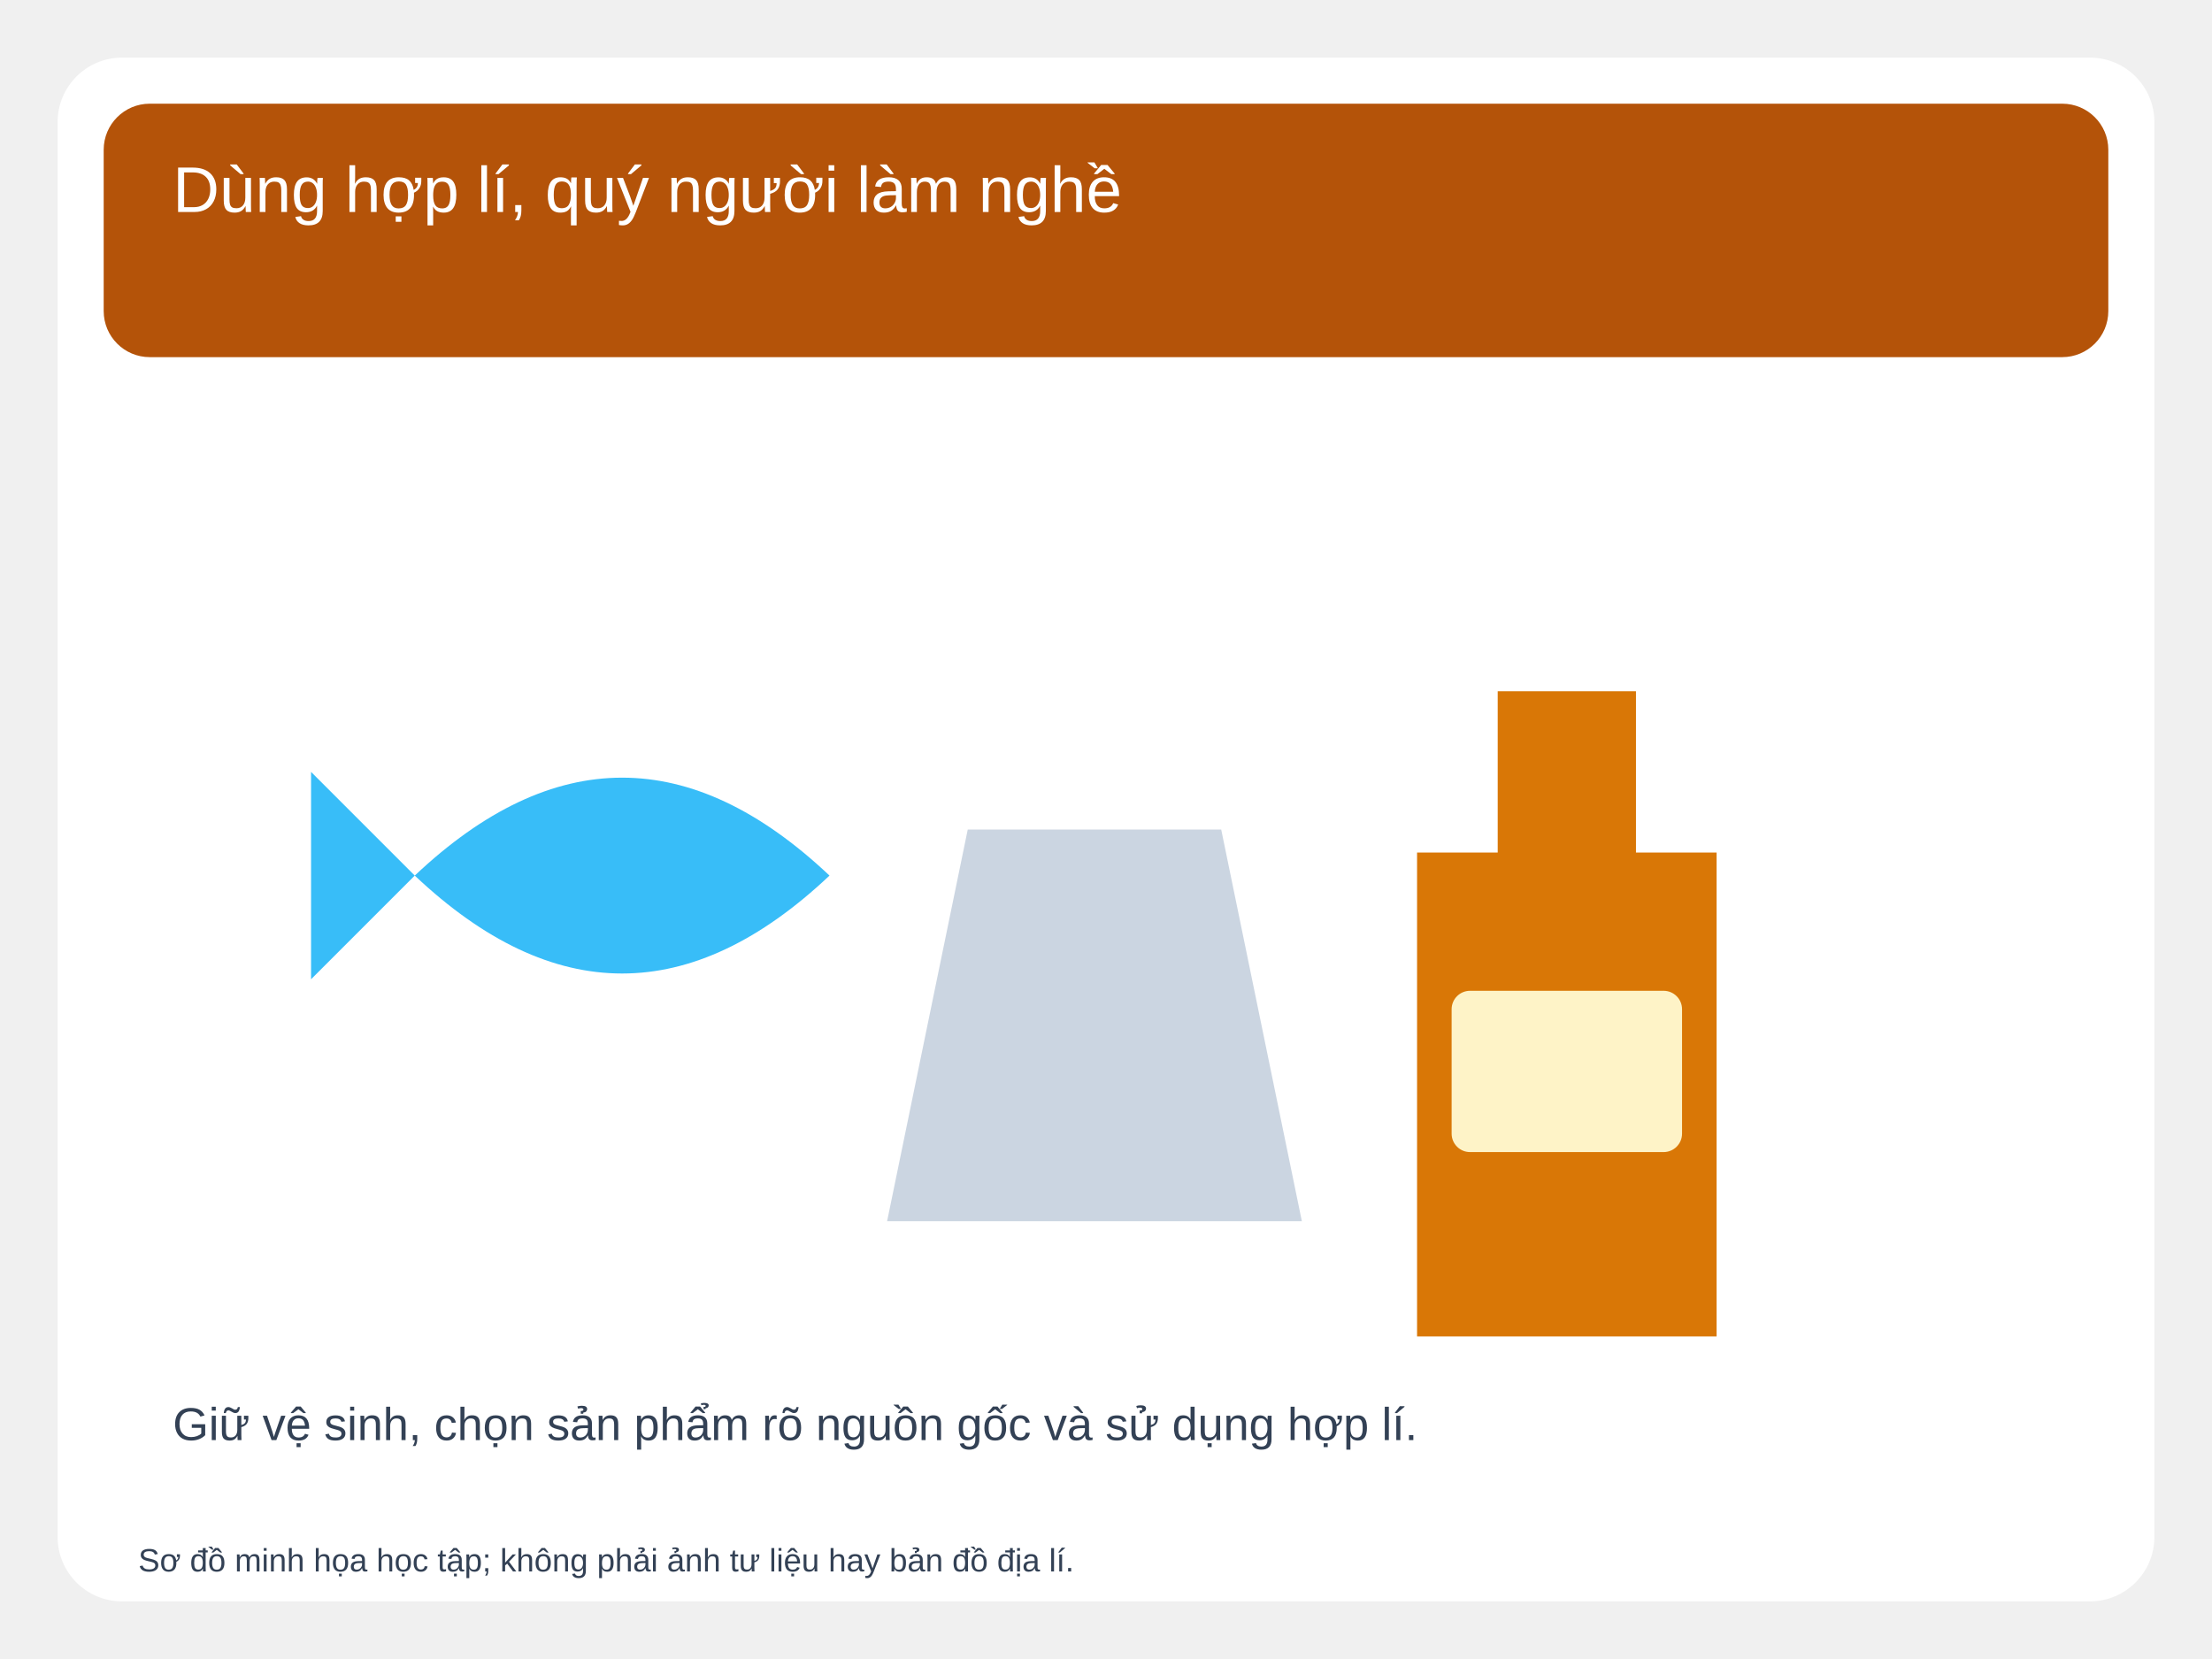
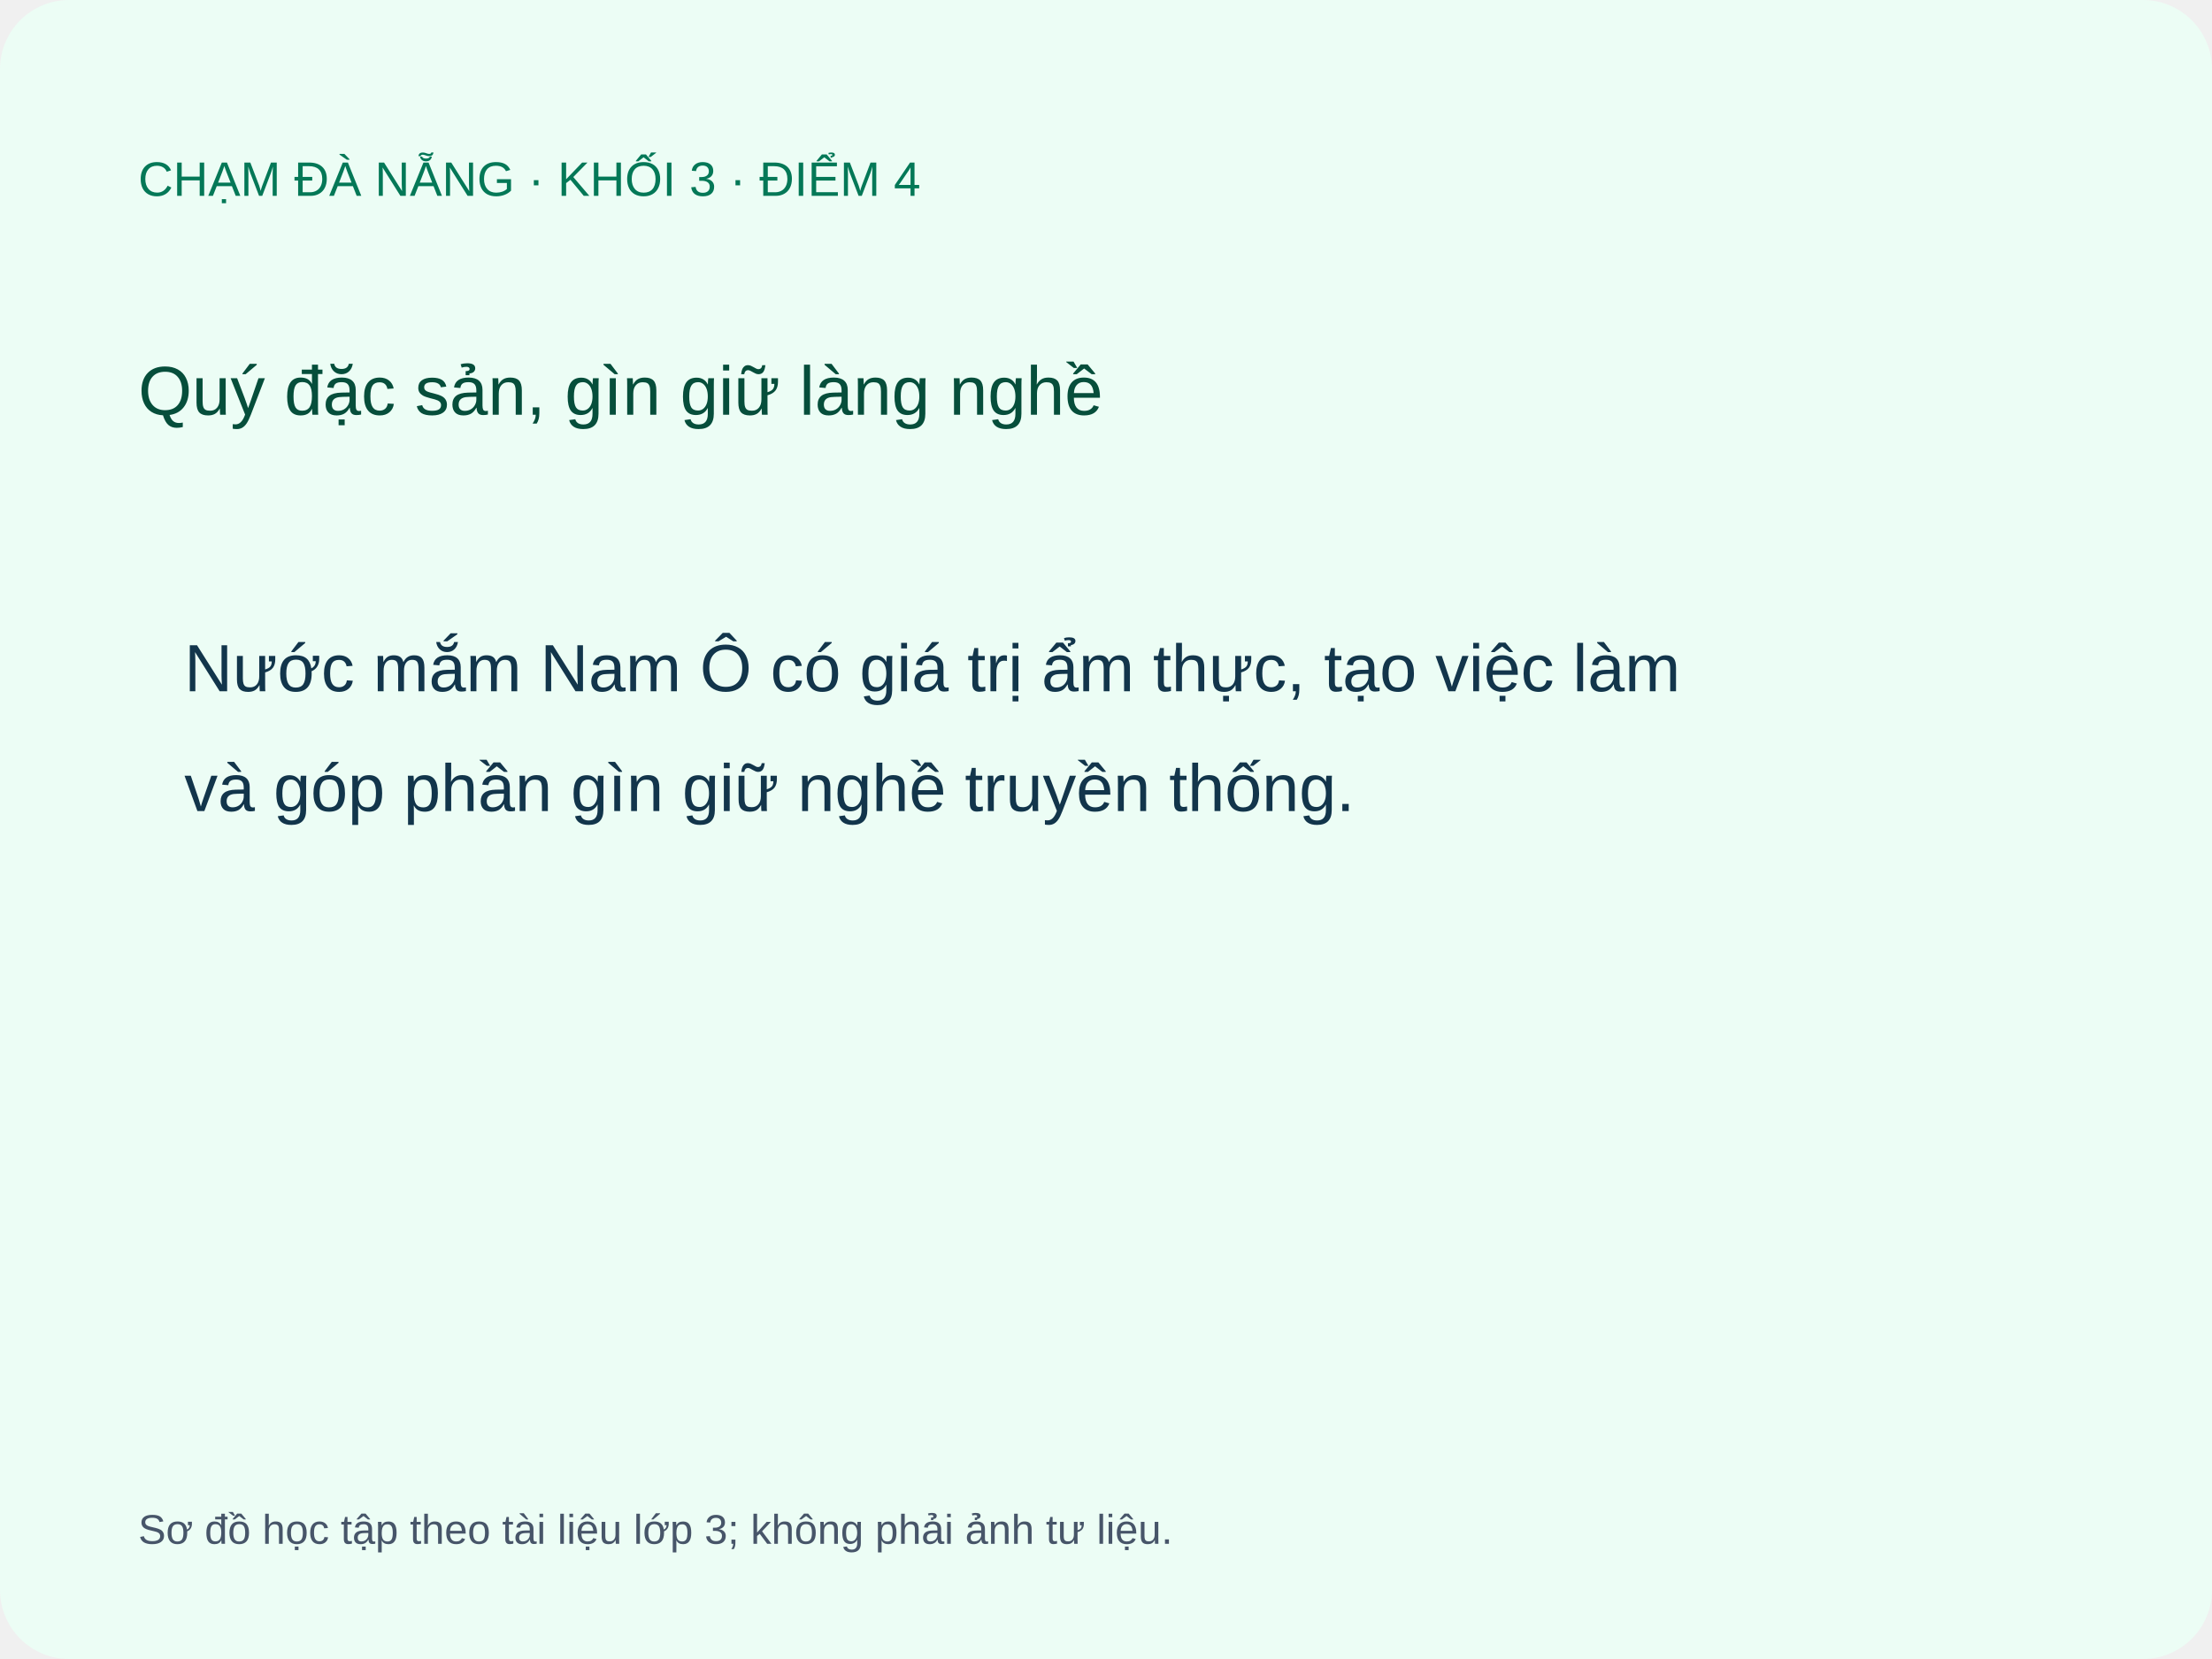
<svg xmlns="http://www.w3.org/2000/svg" viewBox="0 0 960 720" role="img">
+   <rect width="960" height="720" rx="30" fill="#ecfdf5" />
  <g font-family="Arial,sans-serif">
-     <rect x="25" y="25" width="910" height="670" rx="28" fill="white" />
-     <rect x="45" y="45" width="870" height="110" rx="20" fill="#b45309" />
-     <text x="75" y="92" font-size="28" fill="white">Dùng hợp lí, quý người làm nghề</text>
-     <path d="M180 380q90-85 180 0q-90 85-180 0m0 0l-45-45v90z" fill="#38bdf8" />
-     <path d="M420 360h110l35 170H385z" fill="#cbd5e1" />
-     <path d="M650 300h60v70h35v210H615V370h35z" fill="#d97706" />
-     <rect x="630" y="430" width="100" height="70" rx="8" fill="#fef3c7" />
-     <text x="75" y="625" font-size="20" fill="#334155">Giữ vệ sinh, chọn sản phẩm rõ nguồn gốc và sử dụng hợp lí.</text>
-     <text x="60" y="682" font-size="14" fill="#334155">Sơ đồ minh họa học tập; không phải ảnh tư liệu hay bản đồ địa lí.</text>
+     <text x="60" y="85" font-size="21" fill="#047857">CHẠM ĐÀ NẴNG · KHỐI 3 · ĐIỂM 4</text>
+     <text x="60" y="180" font-size="30" fill="#064e3b">Quý đặc sản, gìn giữ làng nghề</text>
+     <text x="80" y="300" font-size="29" fill="#12354b">Nước mắm Nam Ô có giá trị ẩm thực, tạo việc làm</text>
+     <text x="80" y="352" font-size="29" fill="#12354b">và góp phần gìn giữ nghề truyền thống.</text>
+     <text x="60" y="670" font-size="18" fill="#475569">Sơ đồ học tập theo tài liệu lớp 3; không phải ảnh tư liệu.</text>
  </g>
</svg>
